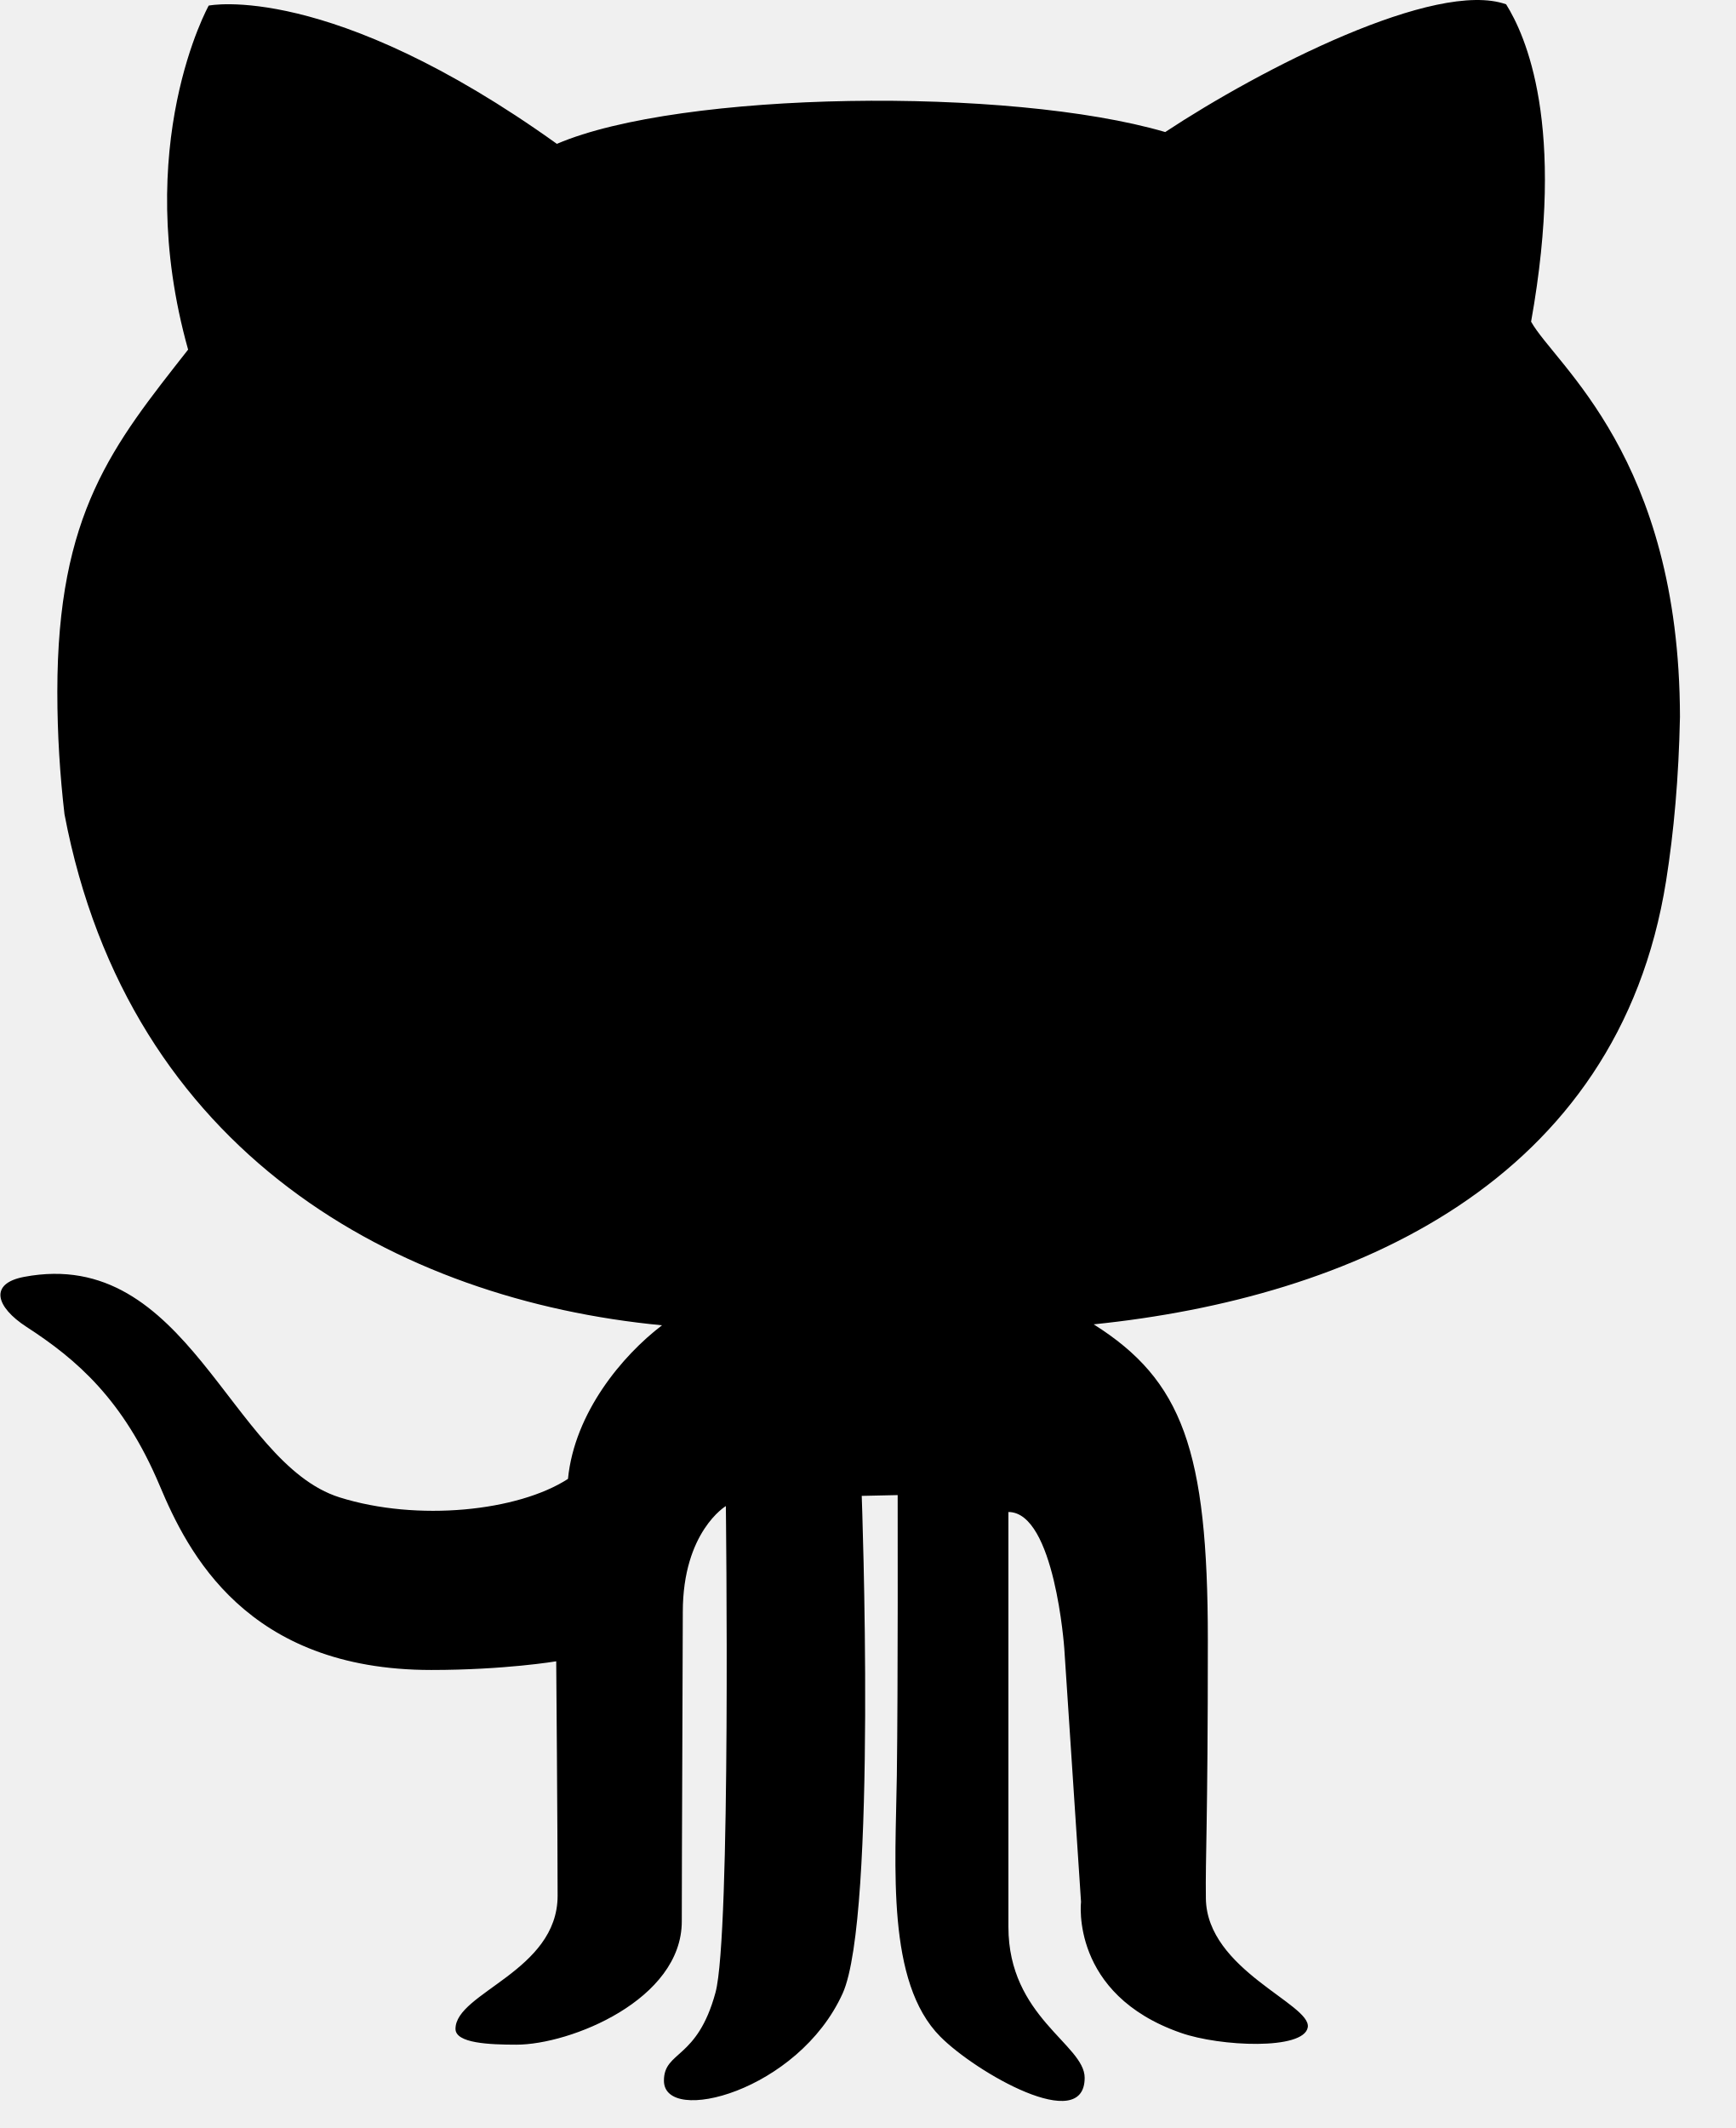
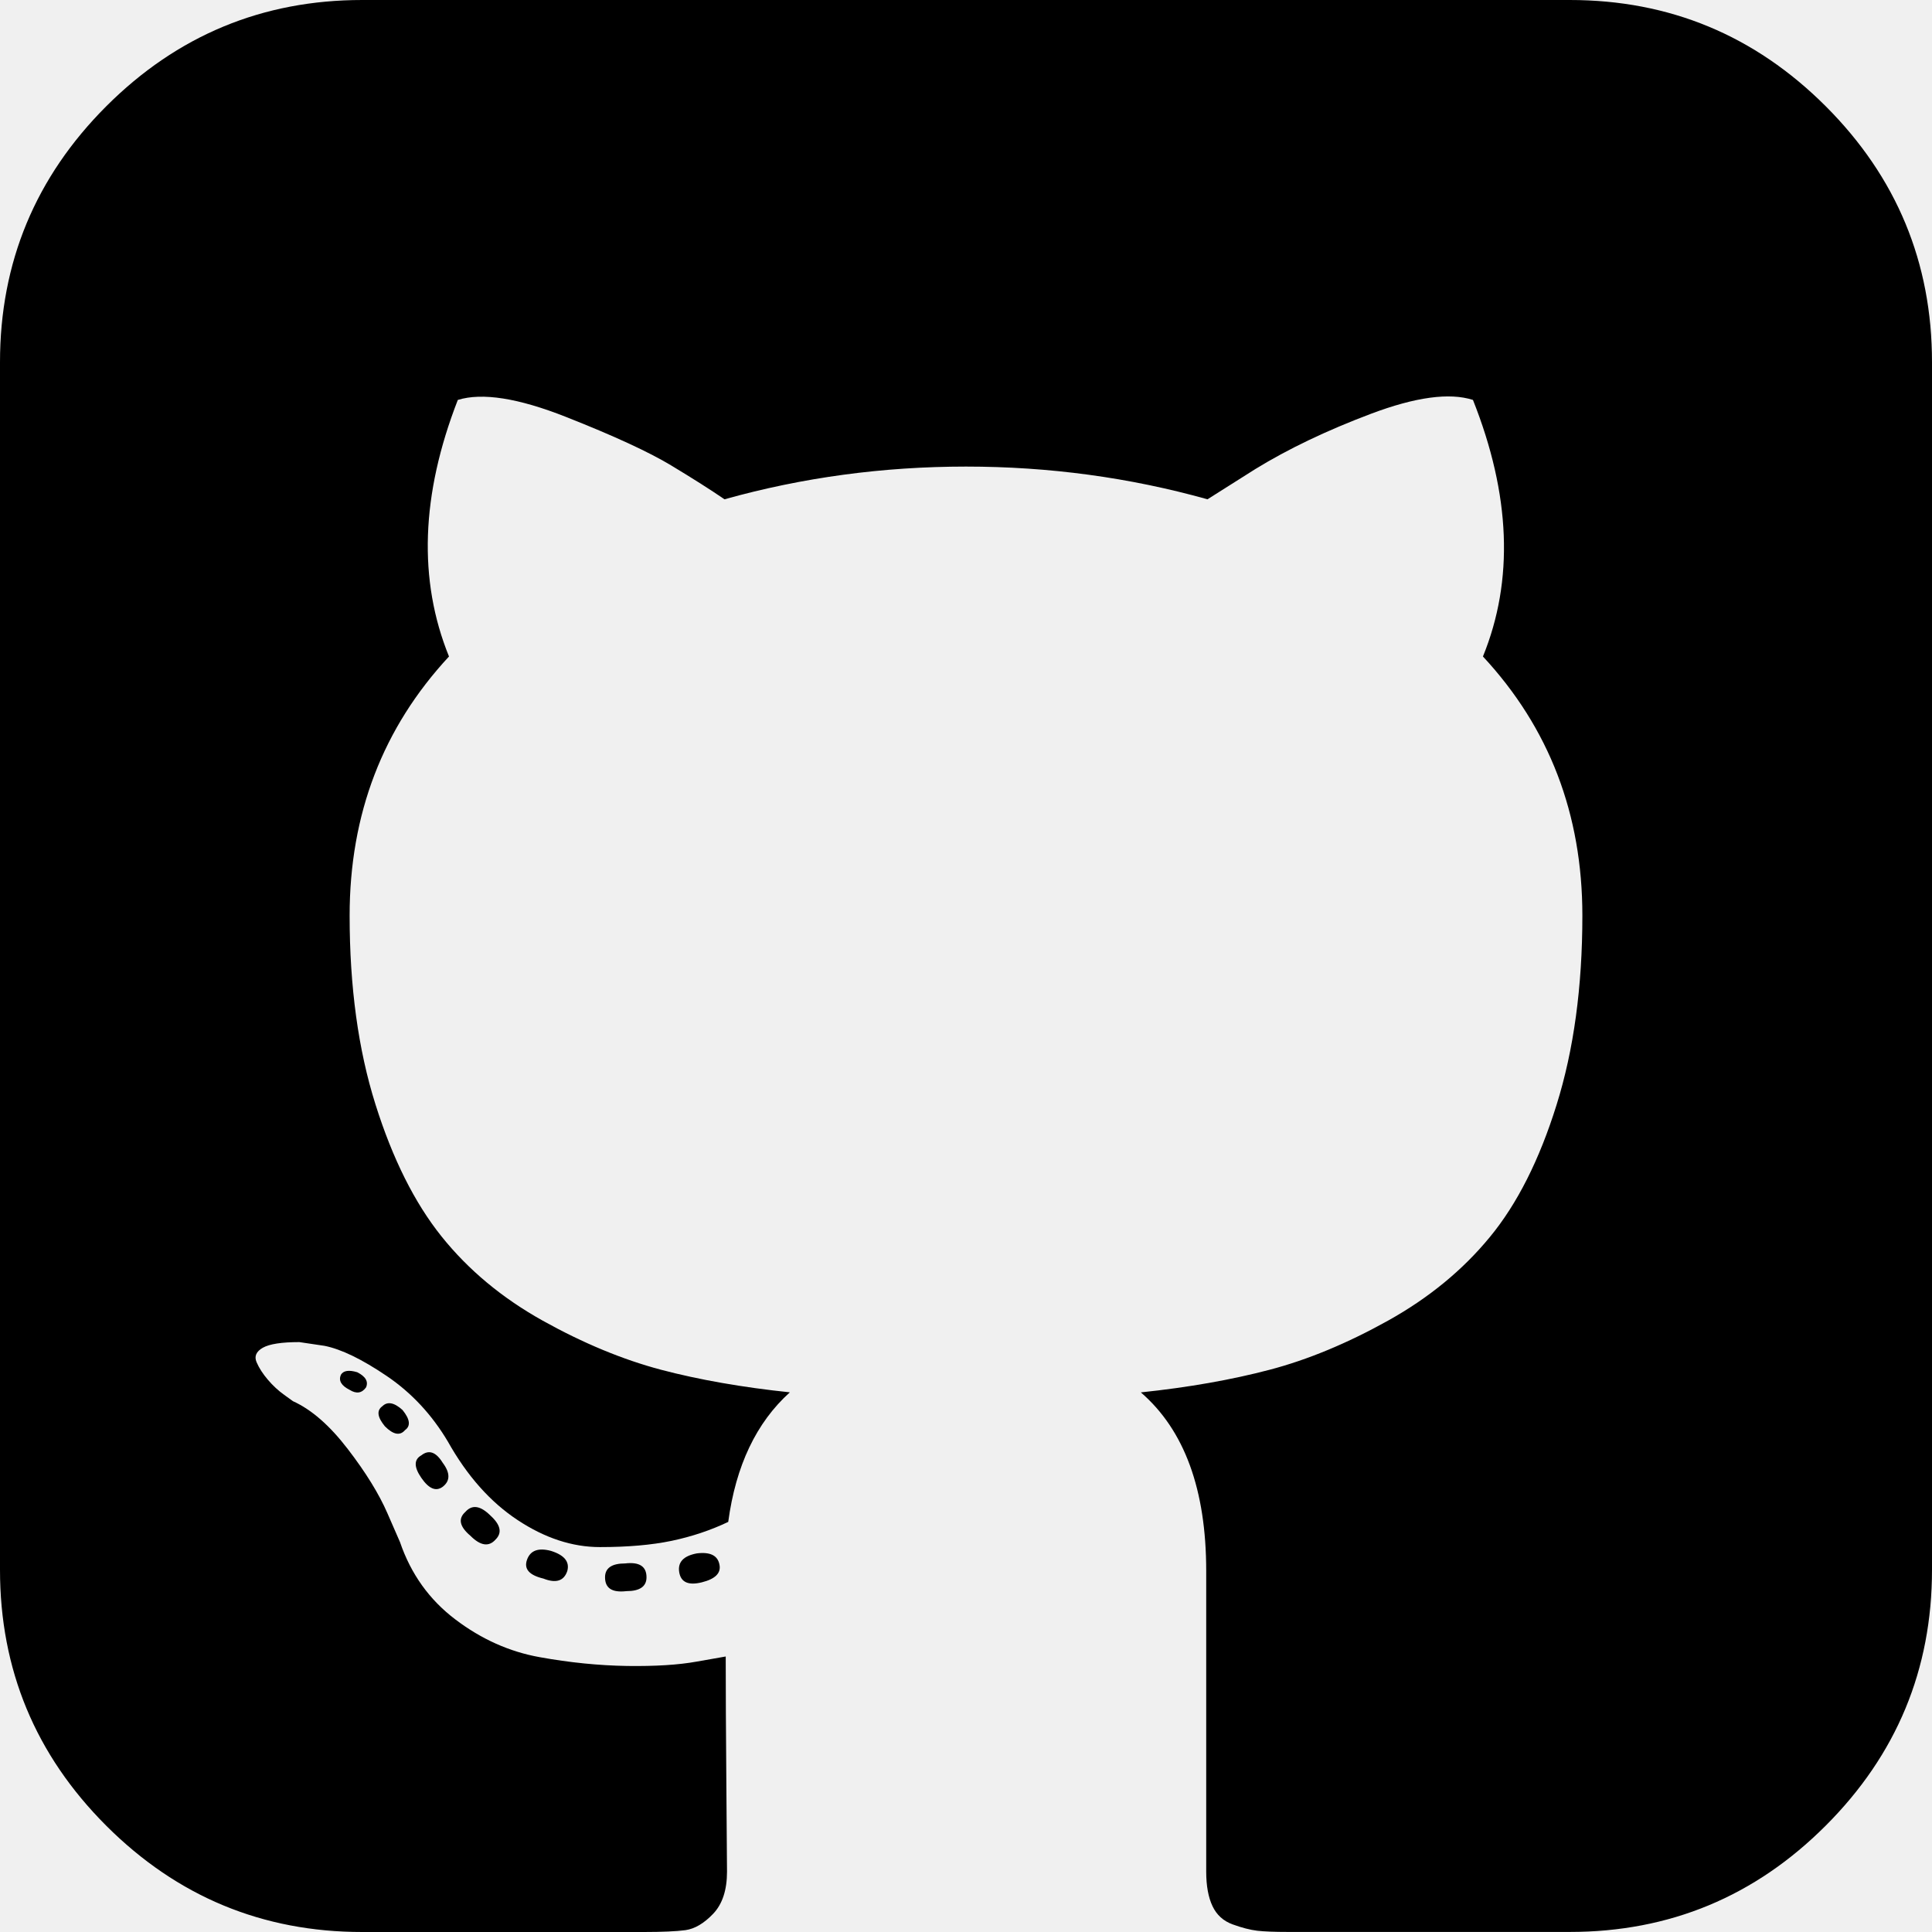
- <svg xmlns="http://www.w3.org/2000/svg" width="31" height="38" viewBox="0 0 31 38" fill="none">
-   <path d="M29.759 15.732C29.899 14.851 29.985 13.885 30.007 12.802C29.999 8.158 27.776 6.515 27.348 5.744C27.978 2.225 27.244 0.625 26.902 0.077C25.642 -0.37 22.52 1.231 20.813 2.358C18.031 1.544 12.152 1.623 9.947 2.569C5.879 -0.344 3.728 0.1 3.728 0.1C3.728 0.1 2.337 2.594 3.36 6.243C2.021 7.949 1.024 9.155 1.024 12.354C1.024 13.12 1.071 13.844 1.152 14.54C2.305 20.601 7.107 23.215 11.825 23.666C11.115 24.206 10.262 25.227 10.145 26.409C9.253 26.986 7.458 27.177 6.063 26.738C4.108 26.12 3.36 22.249 0.432 22.801C-0.201 22.92 -0.075 23.338 0.473 23.694C1.365 24.272 2.205 24.991 2.853 26.53C3.35 27.712 4.396 29.821 7.703 29.821C9.015 29.821 9.935 29.666 9.935 29.666C9.935 29.666 9.96 32.676 9.96 33.851C9.96 35.202 8.136 35.581 8.136 36.23C8.136 36.487 8.74 36.512 9.225 36.512C10.184 36.512 12.178 35.713 12.178 34.309C12.178 33.193 12.196 29.442 12.196 28.786C12.196 27.351 12.965 26.894 12.965 26.894C12.965 26.894 13.059 34.554 12.78 35.581C12.452 36.789 11.859 36.617 11.859 37.155C11.859 37.957 14.257 37.351 15.052 35.595C15.668 34.224 15.392 26.712 15.392 26.712L16.034 26.698C16.034 26.698 16.041 30.138 16.019 31.71C15.996 33.338 15.828 35.396 16.795 36.368C17.429 37.007 19.374 38.127 19.374 37.103C19.374 36.509 18.012 36.019 18.012 34.41V27C18.839 27 19.01 29.436 19.01 29.436L19.309 33.961C19.309 33.961 19.111 35.612 21.092 36.301C21.792 36.547 23.289 36.613 23.359 36.202C23.429 35.789 21.557 35.18 21.539 33.902C21.529 33.123 21.574 32.668 21.574 29.282C21.574 25.898 21.119 24.647 19.535 23.649C24.129 23.178 28.9 21.126 29.759 15.732Z" fill="black" />
+ <svg xmlns="http://www.w3.org/2000/svg" width="30" height="30" viewBox="0 0 30 30" fill="none">
+   <g clip-path="url(#clip0)">
+     <path d="M10.82 24.121C10.612 24.16 10.521 24.258 10.547 24.414C10.573 24.57 10.69 24.622 10.899 24.57C11.107 24.518 11.198 24.427 11.172 24.297C11.146 24.154 11.029 24.095 10.82 24.121Z" fill="black" />
+     <path d="M9.707 24.277C9.499 24.277 9.395 24.349 9.395 24.492C9.395 24.662 9.505 24.733 9.727 24.707C9.935 24.707 10.039 24.635 10.039 24.492C10.039 24.323 9.929 24.251 9.707 24.277Z" fill="black" />
+     <path d="M8.184 24.218C8.132 24.362 8.216 24.459 8.438 24.512C8.633 24.589 8.757 24.55 8.809 24.394C8.848 24.251 8.763 24.147 8.555 24.082C8.359 24.03 8.236 24.075 8.184 24.218Z" fill="black" />
+     <path d="M28.35 1.65C27.249 0.55 25.925 0 24.375 0H5.625C4.076 0 2.751 0.55 1.65 1.65C0.55 2.751 0 4.076 0 5.625V24.375C0 25.925 0.55 27.25 1.65 28.35C2.751 29.45 4.076 30 5.625 30H10C10.286 30 10.501 29.99 10.644 29.971C10.787 29.951 10.931 29.867 11.074 29.717C11.217 29.567 11.289 29.349 11.289 29.063C11.289 29.024 11.285 28.581 11.279 27.734C11.272 26.888 11.269 26.217 11.269 25.722L10.82 25.801C10.533 25.853 10.172 25.875 9.736 25.869C9.3 25.862 8.847 25.817 8.378 25.732C7.91 25.648 7.473 25.452 7.07 25.146C6.666 24.84 6.38 24.44 6.211 23.945L6.015 23.496C5.885 23.197 5.68 22.864 5.4 22.5C5.12 22.135 4.837 21.888 4.55 21.758L4.414 21.66C4.323 21.595 4.238 21.517 4.16 21.425C4.082 21.334 4.023 21.243 3.984 21.152C3.945 21.061 3.978 20.986 4.082 20.927C4.186 20.869 4.375 20.84 4.648 20.84L5.039 20.898C5.299 20.95 5.621 21.106 6.006 21.367C6.39 21.627 6.705 21.966 6.953 22.382C7.252 22.916 7.613 23.323 8.037 23.603C8.46 23.883 8.886 24.023 9.316 24.023C9.746 24.023 10.117 23.991 10.429 23.926C10.742 23.86 11.035 23.762 11.308 23.632C11.425 22.76 11.744 22.089 12.265 21.62C11.523 21.542 10.856 21.425 10.263 21.269C9.671 21.112 9.059 20.859 8.427 20.507C7.796 20.155 7.272 19.719 6.855 19.198C6.438 18.677 6.096 17.994 5.83 17.148C5.563 16.301 5.429 15.324 5.429 14.218C5.429 12.642 5.944 11.301 6.972 10.194C6.491 9.009 6.536 7.681 7.109 6.21C7.487 6.093 8.047 6.181 8.789 6.474C9.531 6.767 10.075 7.018 10.42 7.226C10.765 7.434 11.041 7.61 11.25 7.753C12.461 7.414 13.711 7.245 15 7.245C16.289 7.245 17.539 7.414 18.75 7.753L19.492 7.284C20 6.972 20.599 6.685 21.289 6.425C21.98 6.165 22.507 6.093 22.872 6.21C23.457 7.682 23.51 9.01 23.027 10.194C24.056 11.301 24.571 12.642 24.571 14.218C24.571 15.325 24.437 16.305 24.17 17.157C23.904 18.01 23.559 18.694 23.135 19.208C22.712 19.723 22.185 20.155 21.553 20.507C20.922 20.858 20.31 21.113 19.717 21.269C19.125 21.425 18.457 21.543 17.715 21.621C18.392 22.206 18.73 23.131 18.73 24.394V29.062C18.73 29.284 18.763 29.462 18.828 29.599C18.893 29.736 18.997 29.83 19.141 29.882C19.284 29.934 19.411 29.967 19.522 29.98C19.633 29.993 19.792 29.999 20 29.999H24.375C25.925 29.999 27.25 29.449 28.349 28.349C29.45 27.249 30 25.924 30 24.374V5.625C30 4.076 29.45 2.75 28.35 1.65Z" fill="black" />
+     <path d="M5.937 21.836C5.846 21.901 5.859 22.005 5.977 22.148C6.107 22.278 6.211 22.298 6.289 22.207C6.38 22.142 6.367 22.038 6.25 21.894C6.12 21.777 6.016 21.758 5.937 21.836Z" fill="black" />
+     <path d="M5.293 21.348C5.254 21.439 5.3 21.517 5.43 21.582C5.534 21.647 5.619 21.634 5.684 21.543C5.723 21.452 5.677 21.374 5.547 21.308C5.417 21.269 5.332 21.282 5.293 21.348Z" fill="black" />
+     <path d="M6.543 22.598C6.426 22.663 6.426 22.78 6.543 22.949C6.66 23.119 6.771 23.164 6.875 23.086C6.992 22.995 6.992 22.871 6.875 22.715C6.771 22.546 6.66 22.506 6.543 22.598Z" fill="black" />
+     <path d="M7.227 23.476C7.11 23.581 7.135 23.704 7.305 23.848C7.461 24.004 7.591 24.023 7.695 23.906C7.8 23.802 7.774 23.678 7.617 23.535C7.461 23.379 7.331 23.359 7.227 23.476Z" fill="black" />
+   </g>
+   <defs>
+     <clipPath id="clip0">
+       <rect width="30" height="30" fill="white" />
+     </clipPath>
+   </defs>
</svg>
